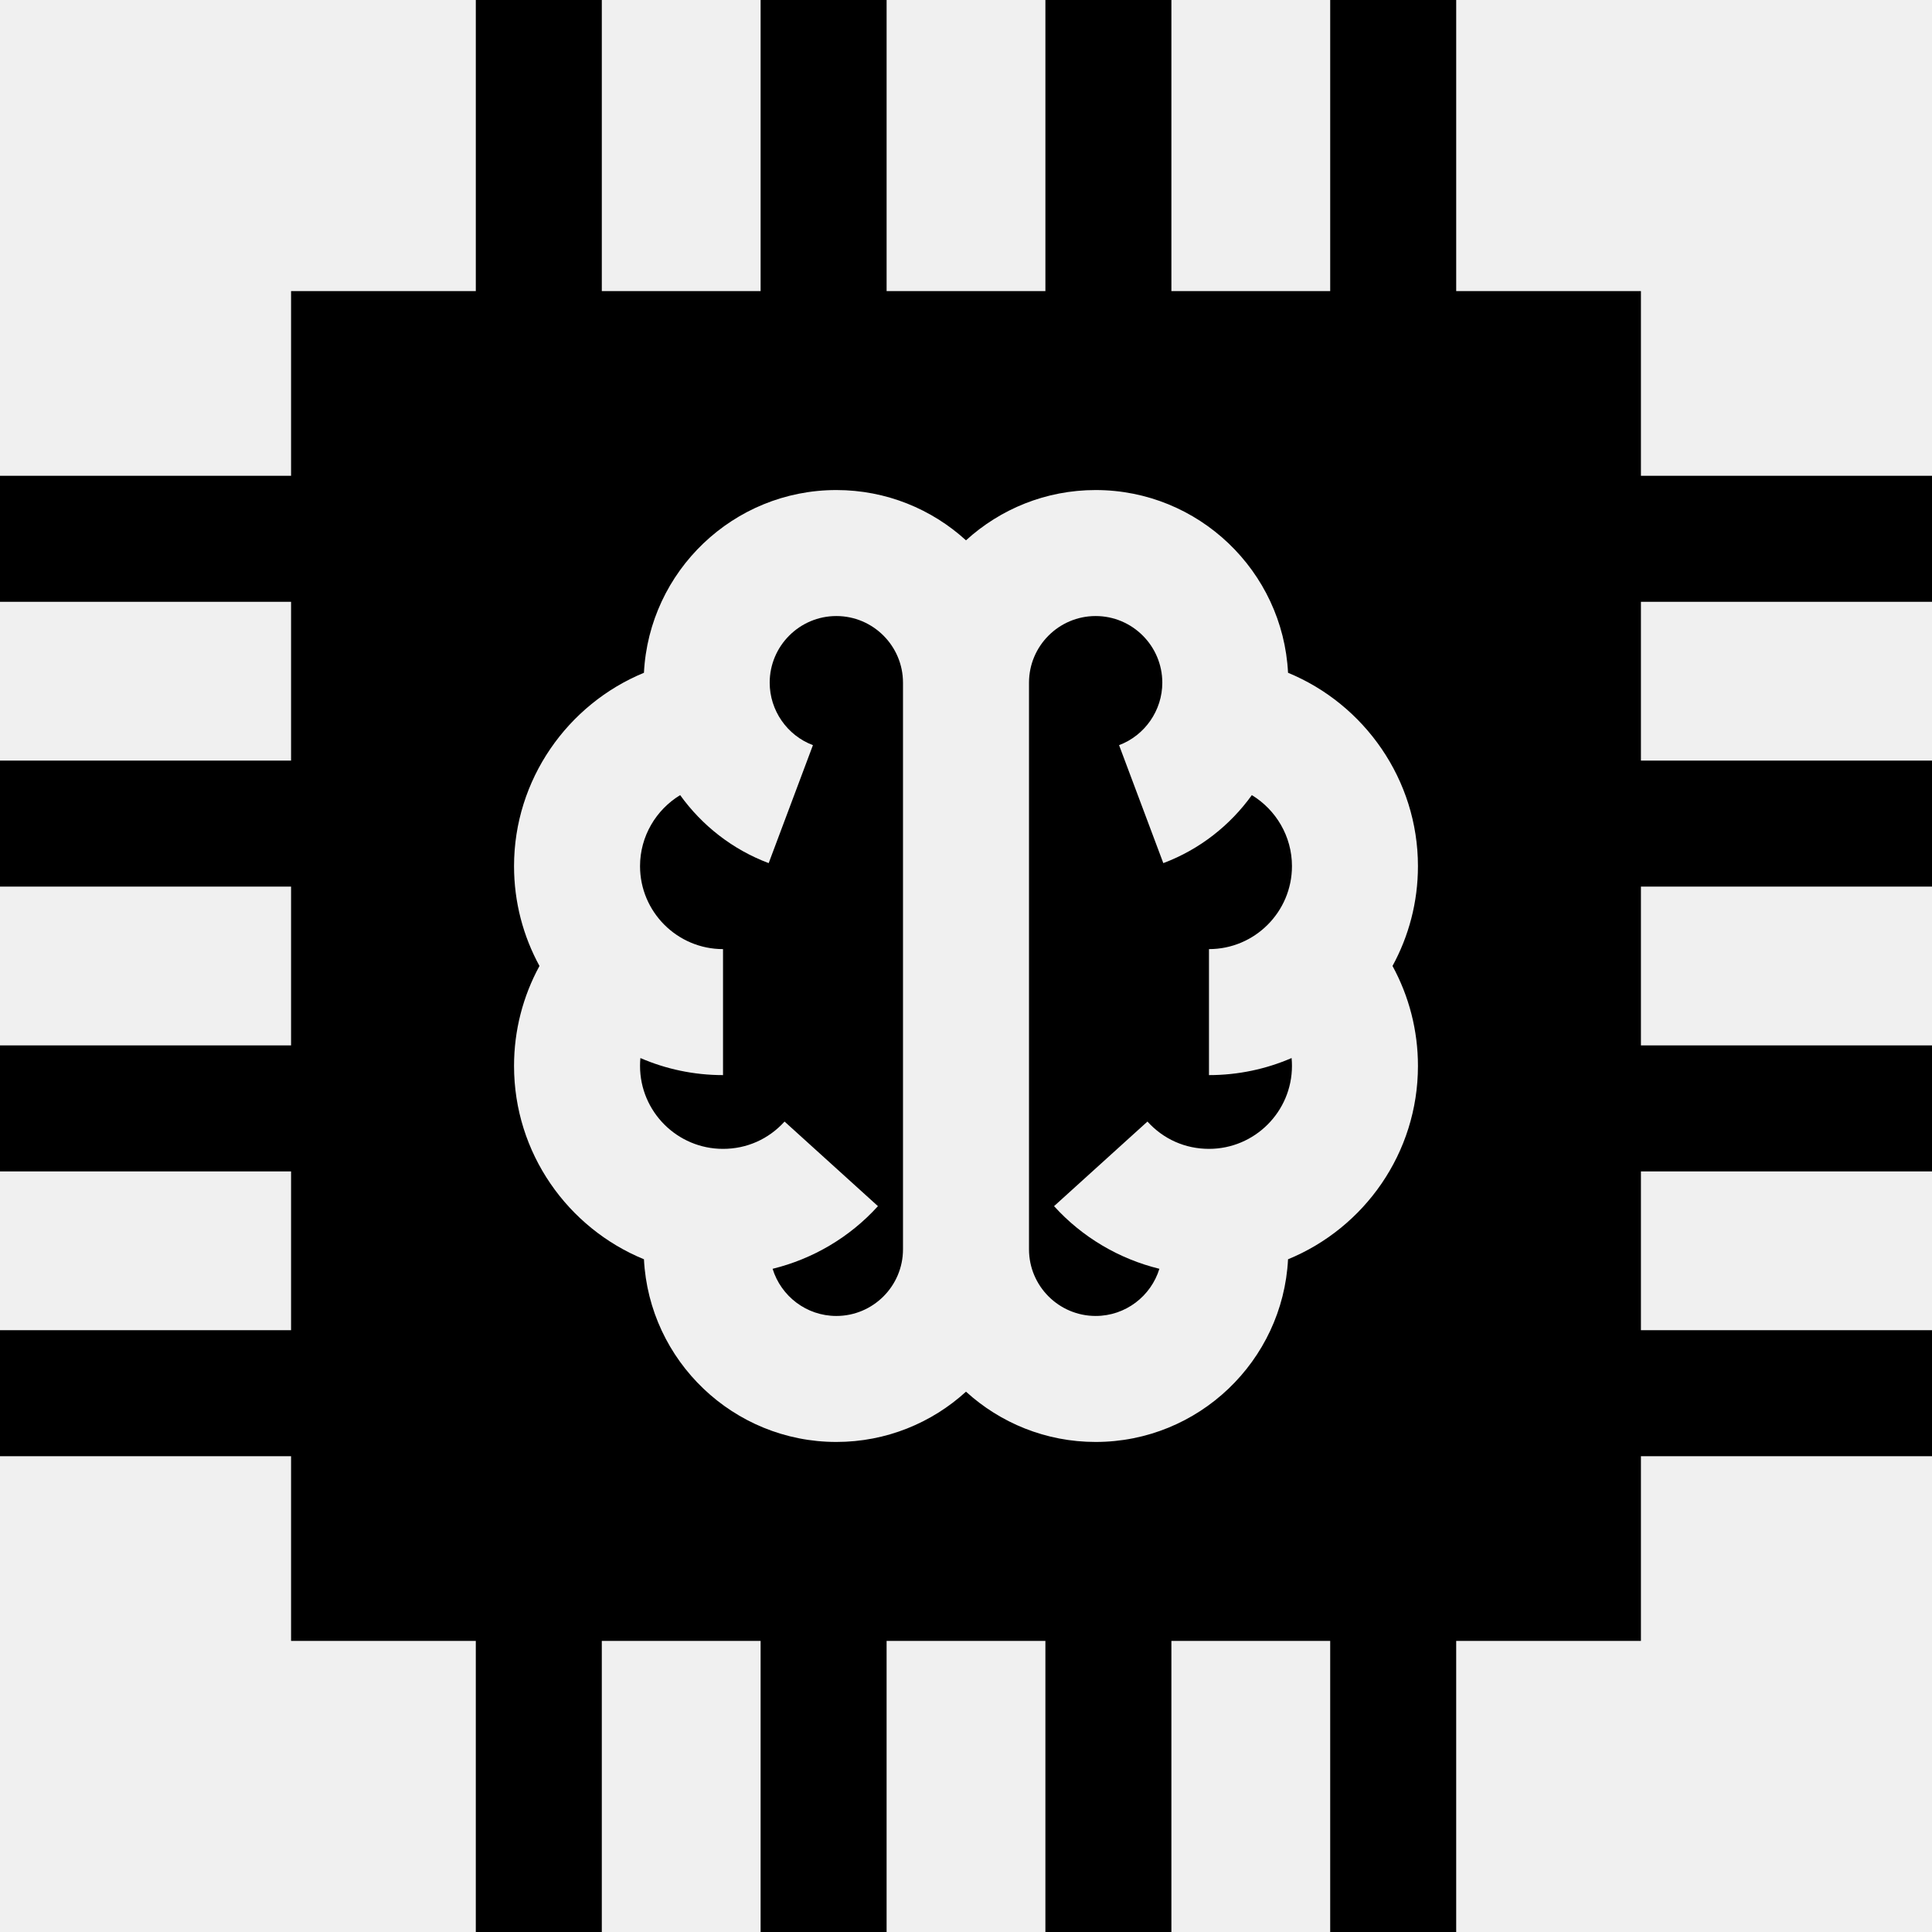
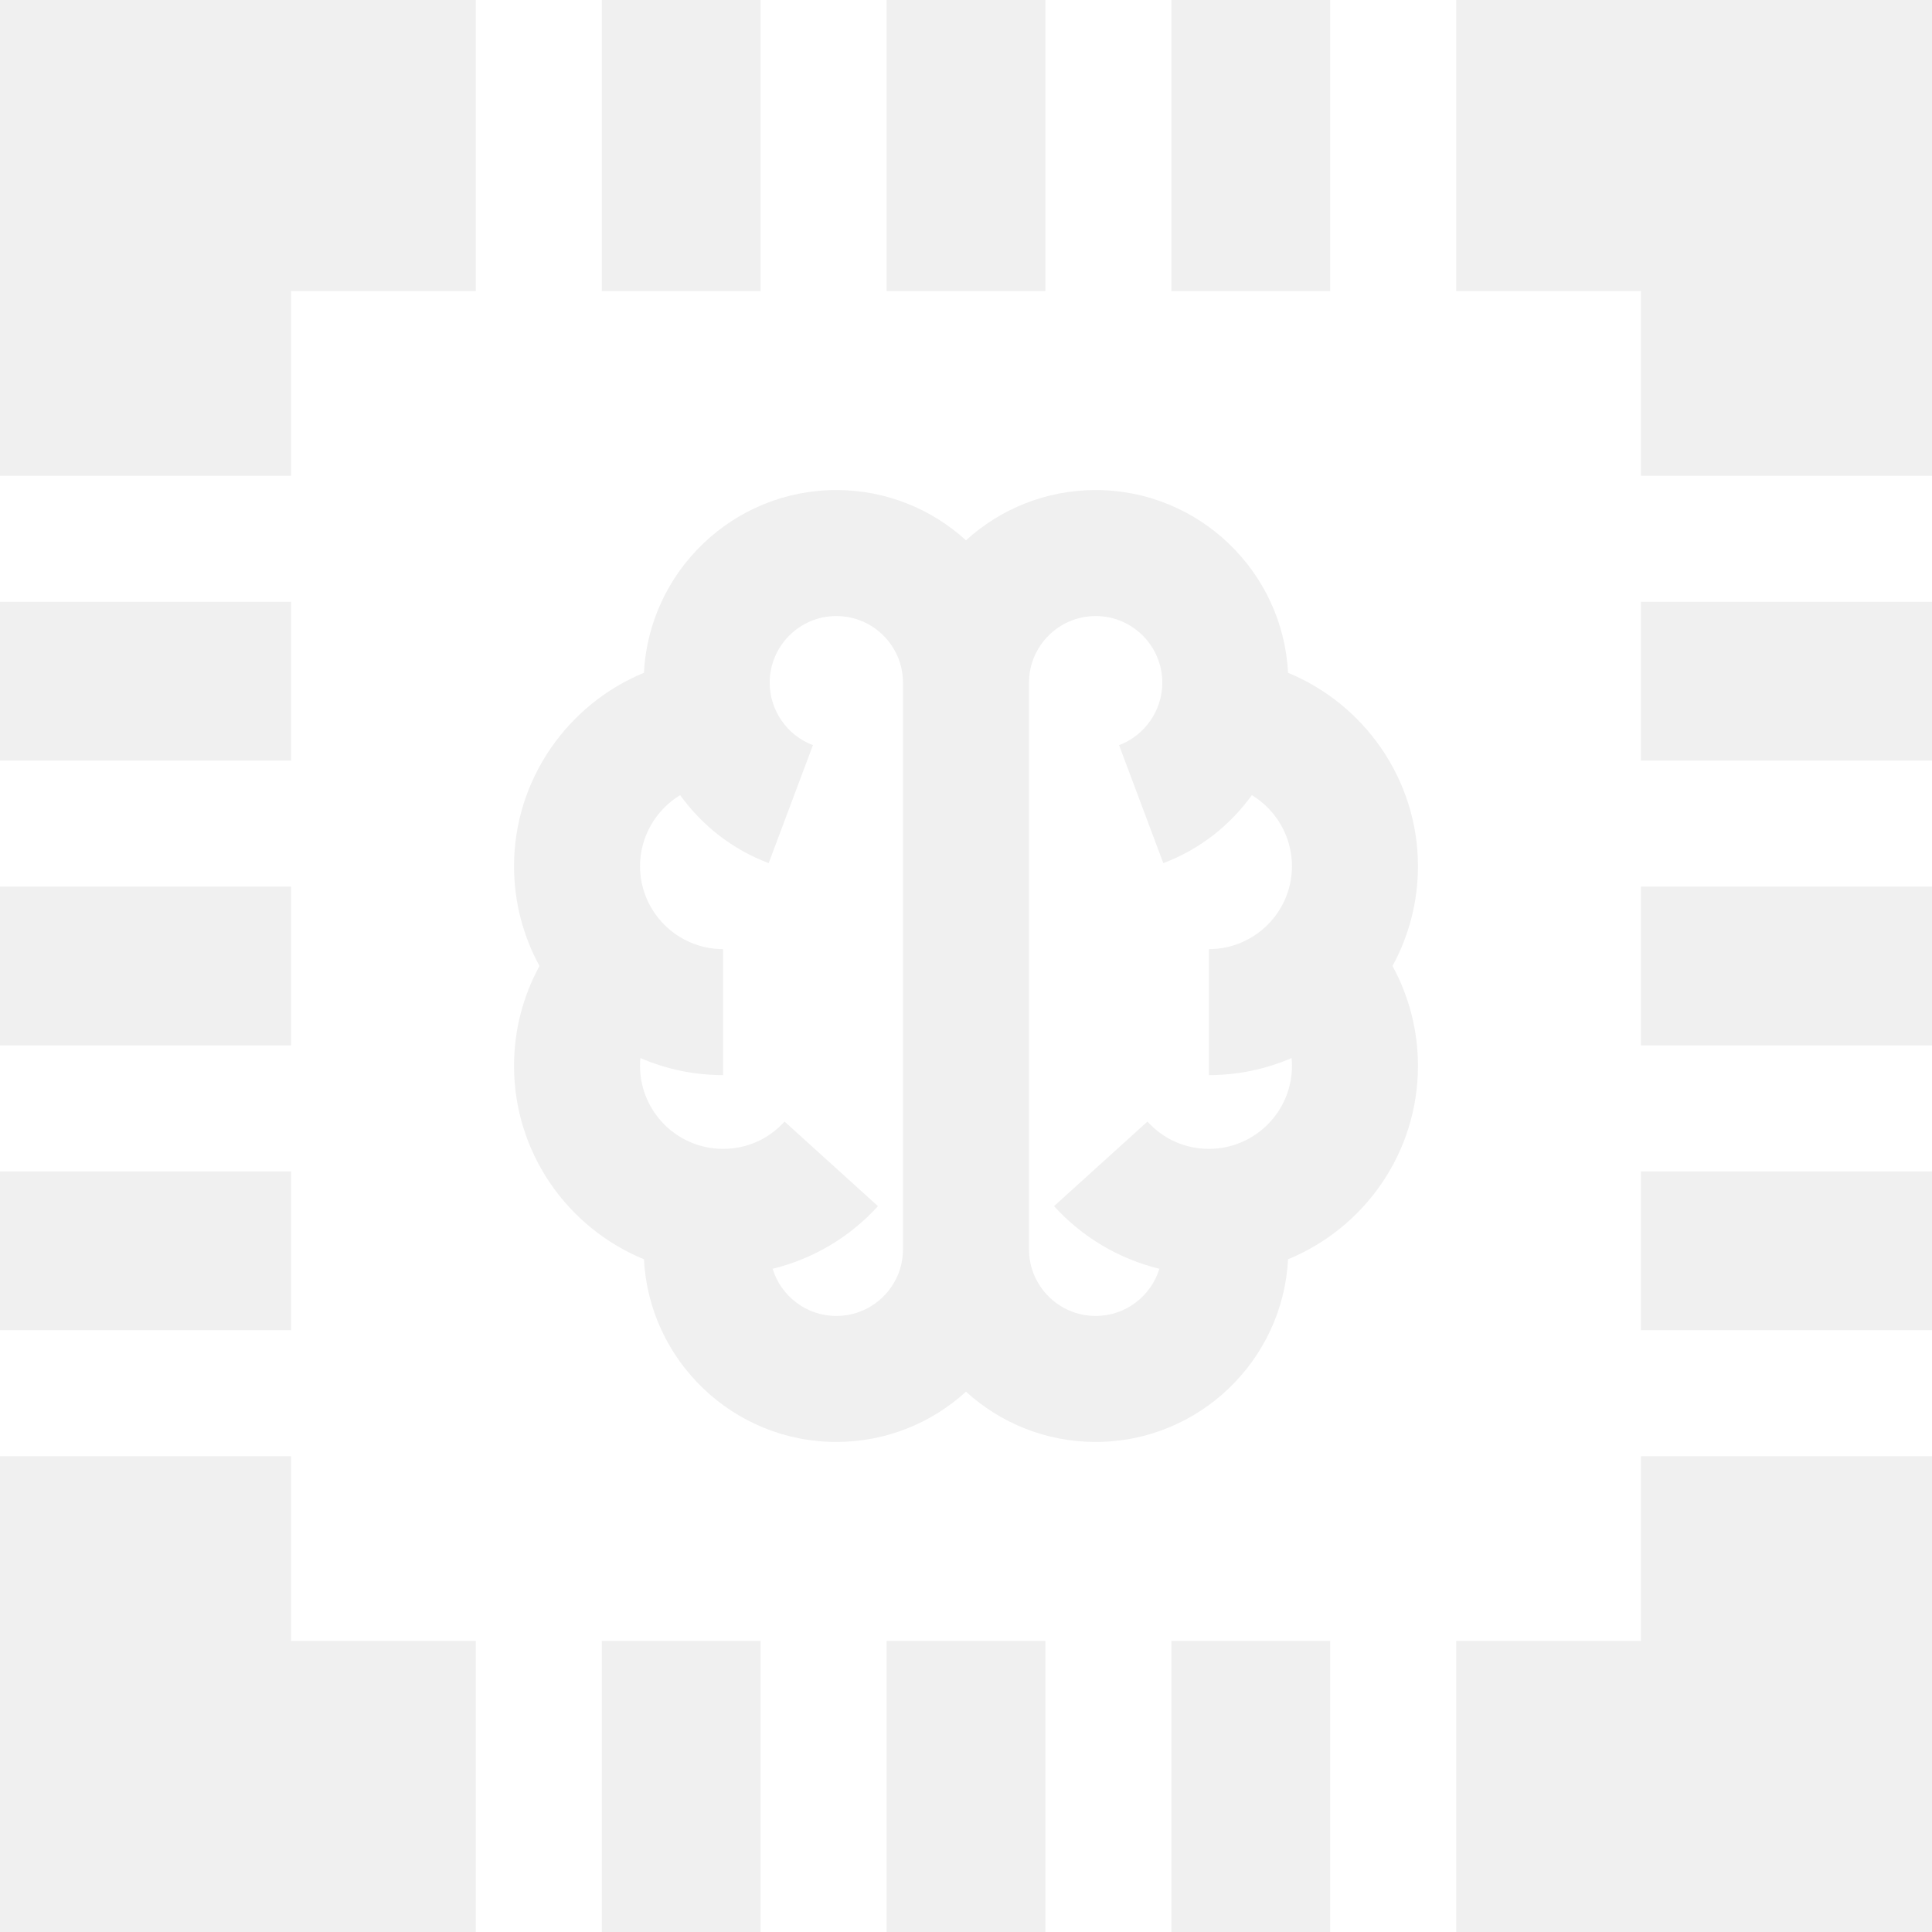
<svg xmlns="http://www.w3.org/2000/svg" version="1.1" id="Layer_1" x="0px" y="0px" viewBox="0 0 512 512" style="enable-background:new 0 0 512 512;" xml:space="preserve">
  <g>
    <g>
-       <path d="M434.863,126.093V77.137h-48.956V0h-33.391v77.137h-42.083V0h-33.391v77.137h-42.083V0h-33.391v77.137h-42.083V0h-33.391    v77.137H77.137v48.956H0v33.391h77.137v42.083H0v33.391h77.137v42.083H0v33.391h77.137v42.083H0v33.391h77.137v48.956h48.956V512    h33.391v-77.137h42.083V512h33.391v-77.137h42.083V512h33.391v-77.137h42.083V512h33.391v-77.137h48.956v-48.956H512v-33.391    h-77.137v-42.083H512v-33.391h-77.137v-42.083H512v-33.391h-77.137v-42.083H512v-33.39H434.863z M375.773,282.469    c0,23.125-14.251,42.974-34.428,51.253c-1.38,26.928-23.721,48.411-50.986,48.411c-13.221,0-25.283-5.052-34.36-13.325    c-9.077,8.273-21.139,13.325-34.36,13.325c-27.265,0-49.606-21.483-50.986-48.411c-20.177-8.28-34.428-28.129-34.428-51.253    c0-9.366,2.351-18.428,6.742-26.478c-4.296-7.867-6.742-16.883-6.742-26.459c0-22.913,14.194-42.903,34.426-51.239    c1.373-26.935,23.718-48.426,50.987-48.426c13.221,0,25.283,5.052,34.36,13.325c9.077-8.273,21.139-13.325,34.36-13.325    c27.27,0,49.615,21.491,50.987,48.426c20.234,8.336,34.426,28.326,34.426,51.239c0,9.577-2.445,18.593-6.742,26.459    C373.423,264.042,375.773,273.104,375.773,282.469z" />
+       <path style="fill:#FFFFFF;" d="M434.863,126.093V77.137h-48.956V0h-33.391v77.137h-42.083V0h-33.391v77.137h-42.083V0h-33.391v77.137h-42.083V0h-33.391    v77.137H77.137v48.956H0v33.391h77.137v42.083H0v33.391h77.137v42.083H0v33.391h77.137v42.083H0v33.391h77.137v48.956h48.956V512    h33.391v-77.137h42.083V512h33.391v-77.137h42.083V512h33.391v-77.137h42.083V512h33.391v-77.137h48.956v-48.956H512v-33.391    h-77.137v-42.083H512v-33.391h-77.137v-42.083H512v-33.391h-77.137v-42.083H512v-33.39H434.863z M375.773,282.469    c0,23.125-14.251,42.974-34.428,51.253c-1.38,26.928-23.721,48.411-50.986,48.411c-13.221,0-25.283-5.052-34.36-13.325    c-9.077,8.273-21.139,13.325-34.36,13.325c-27.265,0-49.606-21.483-50.986-48.411c-20.177-8.28-34.428-28.129-34.428-51.253    c0-9.366,2.351-18.428,6.742-26.478c-4.296-7.867-6.742-16.883-6.742-26.459c0-22.913,14.194-42.903,34.426-51.239    c1.373-26.935,23.718-48.426,50.987-48.426c13.221,0,25.283,5.052,34.36,13.325c9.077-8.273,21.139-13.325,34.36-13.325    c27.27,0,49.615,21.491,50.987,48.426c20.234,8.336,34.426,28.326,34.426,51.239c0,9.577-2.445,18.593-6.742,26.459    C373.423,264.042,375.773,273.104,375.773,282.469z" />
    </g>
  </g>
  <g>
    <g>
-       <path d="M221.64,163.258c-9.739,0-17.664,7.924-17.664,17.664c0,7.327,4.606,13.978,11.461,16.549l-11.727,31.264    c-9.613-3.606-17.688-9.991-23.463-18.021c-6.38,3.879-10.631,10.911-10.631,18.817c0,12.127,9.866,21.993,21.992,21.993v33.391    c-7.773,0-15.174-1.617-21.895-4.521c-0.065,0.687-0.098,1.379-0.098,2.076c0,12.127,9.865,21.992,21.992,21.992    c6.29,0,12.081-2.57,16.308-7.237l24.749,22.417c-7.484,8.263-17.258,13.992-27.914,16.604    c2.215,7.227,8.947,12.497,16.889,12.497c9.74,0,17.664-7.924,17.664-17.664V180.922    C239.304,171.182,231.381,163.258,221.64,163.258z" />
+       <path style="fill:#FFFFFF;" d="M221.64,163.258c-9.739,0-17.664,7.924-17.664,17.664c0,7.327,4.606,13.978,11.461,16.549l-11.727,31.264    c-9.613-3.606-17.688-9.991-23.463-18.021c-6.38,3.879-10.631,10.911-10.631,18.817c0,12.127,9.866,21.993,21.992,21.993v33.391    c-7.773,0-15.174-1.617-21.895-4.521c-0.065,0.687-0.098,1.379-0.098,2.076c0,12.127,9.865,21.992,21.992,21.992    c6.29,0,12.081-2.57,16.308-7.237l24.749,22.417c-7.484,8.263-17.258,13.992-27.914,16.604    c2.215,7.227,8.947,12.497,16.889,12.497c9.74,0,17.664-7.924,17.664-17.664V180.922    C239.304,171.182,231.381,163.258,221.64,163.258z" />
    </g>
  </g>
  <g>
    <g>
-       <path d="M320.391,284.915v-33.391c12.127,0,21.993-9.866,21.993-21.993c0-7.907-4.251-14.939-10.631-18.817    c-5.774,8.031-13.85,14.415-23.463,18.021l-11.727-31.264c6.855-2.571,11.461-9.222,11.461-16.549    c0-9.74-7.924-17.664-17.664-17.664c-9.74,0-17.664,7.924-17.664,17.664v150.156c0,9.74,7.924,17.664,17.664,17.664    c7.943,0,14.673-5.271,16.889-12.497c-10.656-2.612-20.43-8.341-27.914-16.604l24.749-22.417    c4.226,4.667,10.018,7.237,16.307,7.237c12.127,0,21.993-9.866,21.993-21.992c0-0.697-0.033-1.389-0.098-2.076    C335.565,283.297,328.164,284.915,320.391,284.915z" />
+       <path style="fill:#FFFFFF;" d="M320.391,284.915v-33.391c12.127,0,21.993-9.866,21.993-21.993c0-7.907-4.251-14.939-10.631-18.817    c-5.774,8.031-13.85,14.415-23.463,18.021l-11.727-31.264c6.855-2.571,11.461-9.222,11.461-16.549    c0-9.74-7.924-17.664-17.664-17.664c-9.74,0-17.664,7.924-17.664,17.664v150.156c0,9.74,7.924,17.664,17.664,17.664    c7.943,0,14.673-5.271,16.889-12.497c-10.656-2.612-20.43-8.341-27.914-16.604l24.749-22.417    c4.226,4.667,10.018,7.237,16.307,7.237c12.127,0,21.993-9.866,21.993-21.992c0-0.697-0.033-1.389-0.098-2.076    C335.565,283.297,328.164,284.915,320.391,284.915z" />
    </g>
  </g>
  <g>
</g>
  <g>
</g>
  <g>
</g>
  <g>
</g>
  <g>
</g>
  <g>
</g>
  <g>
</g>
  <g>
</g>
  <g>
</g>
  <g>
</g>
  <g>
</g>
  <g>
</g>
  <g>
</g>
  <g>
</g>
  <g>
</g>
</svg>
